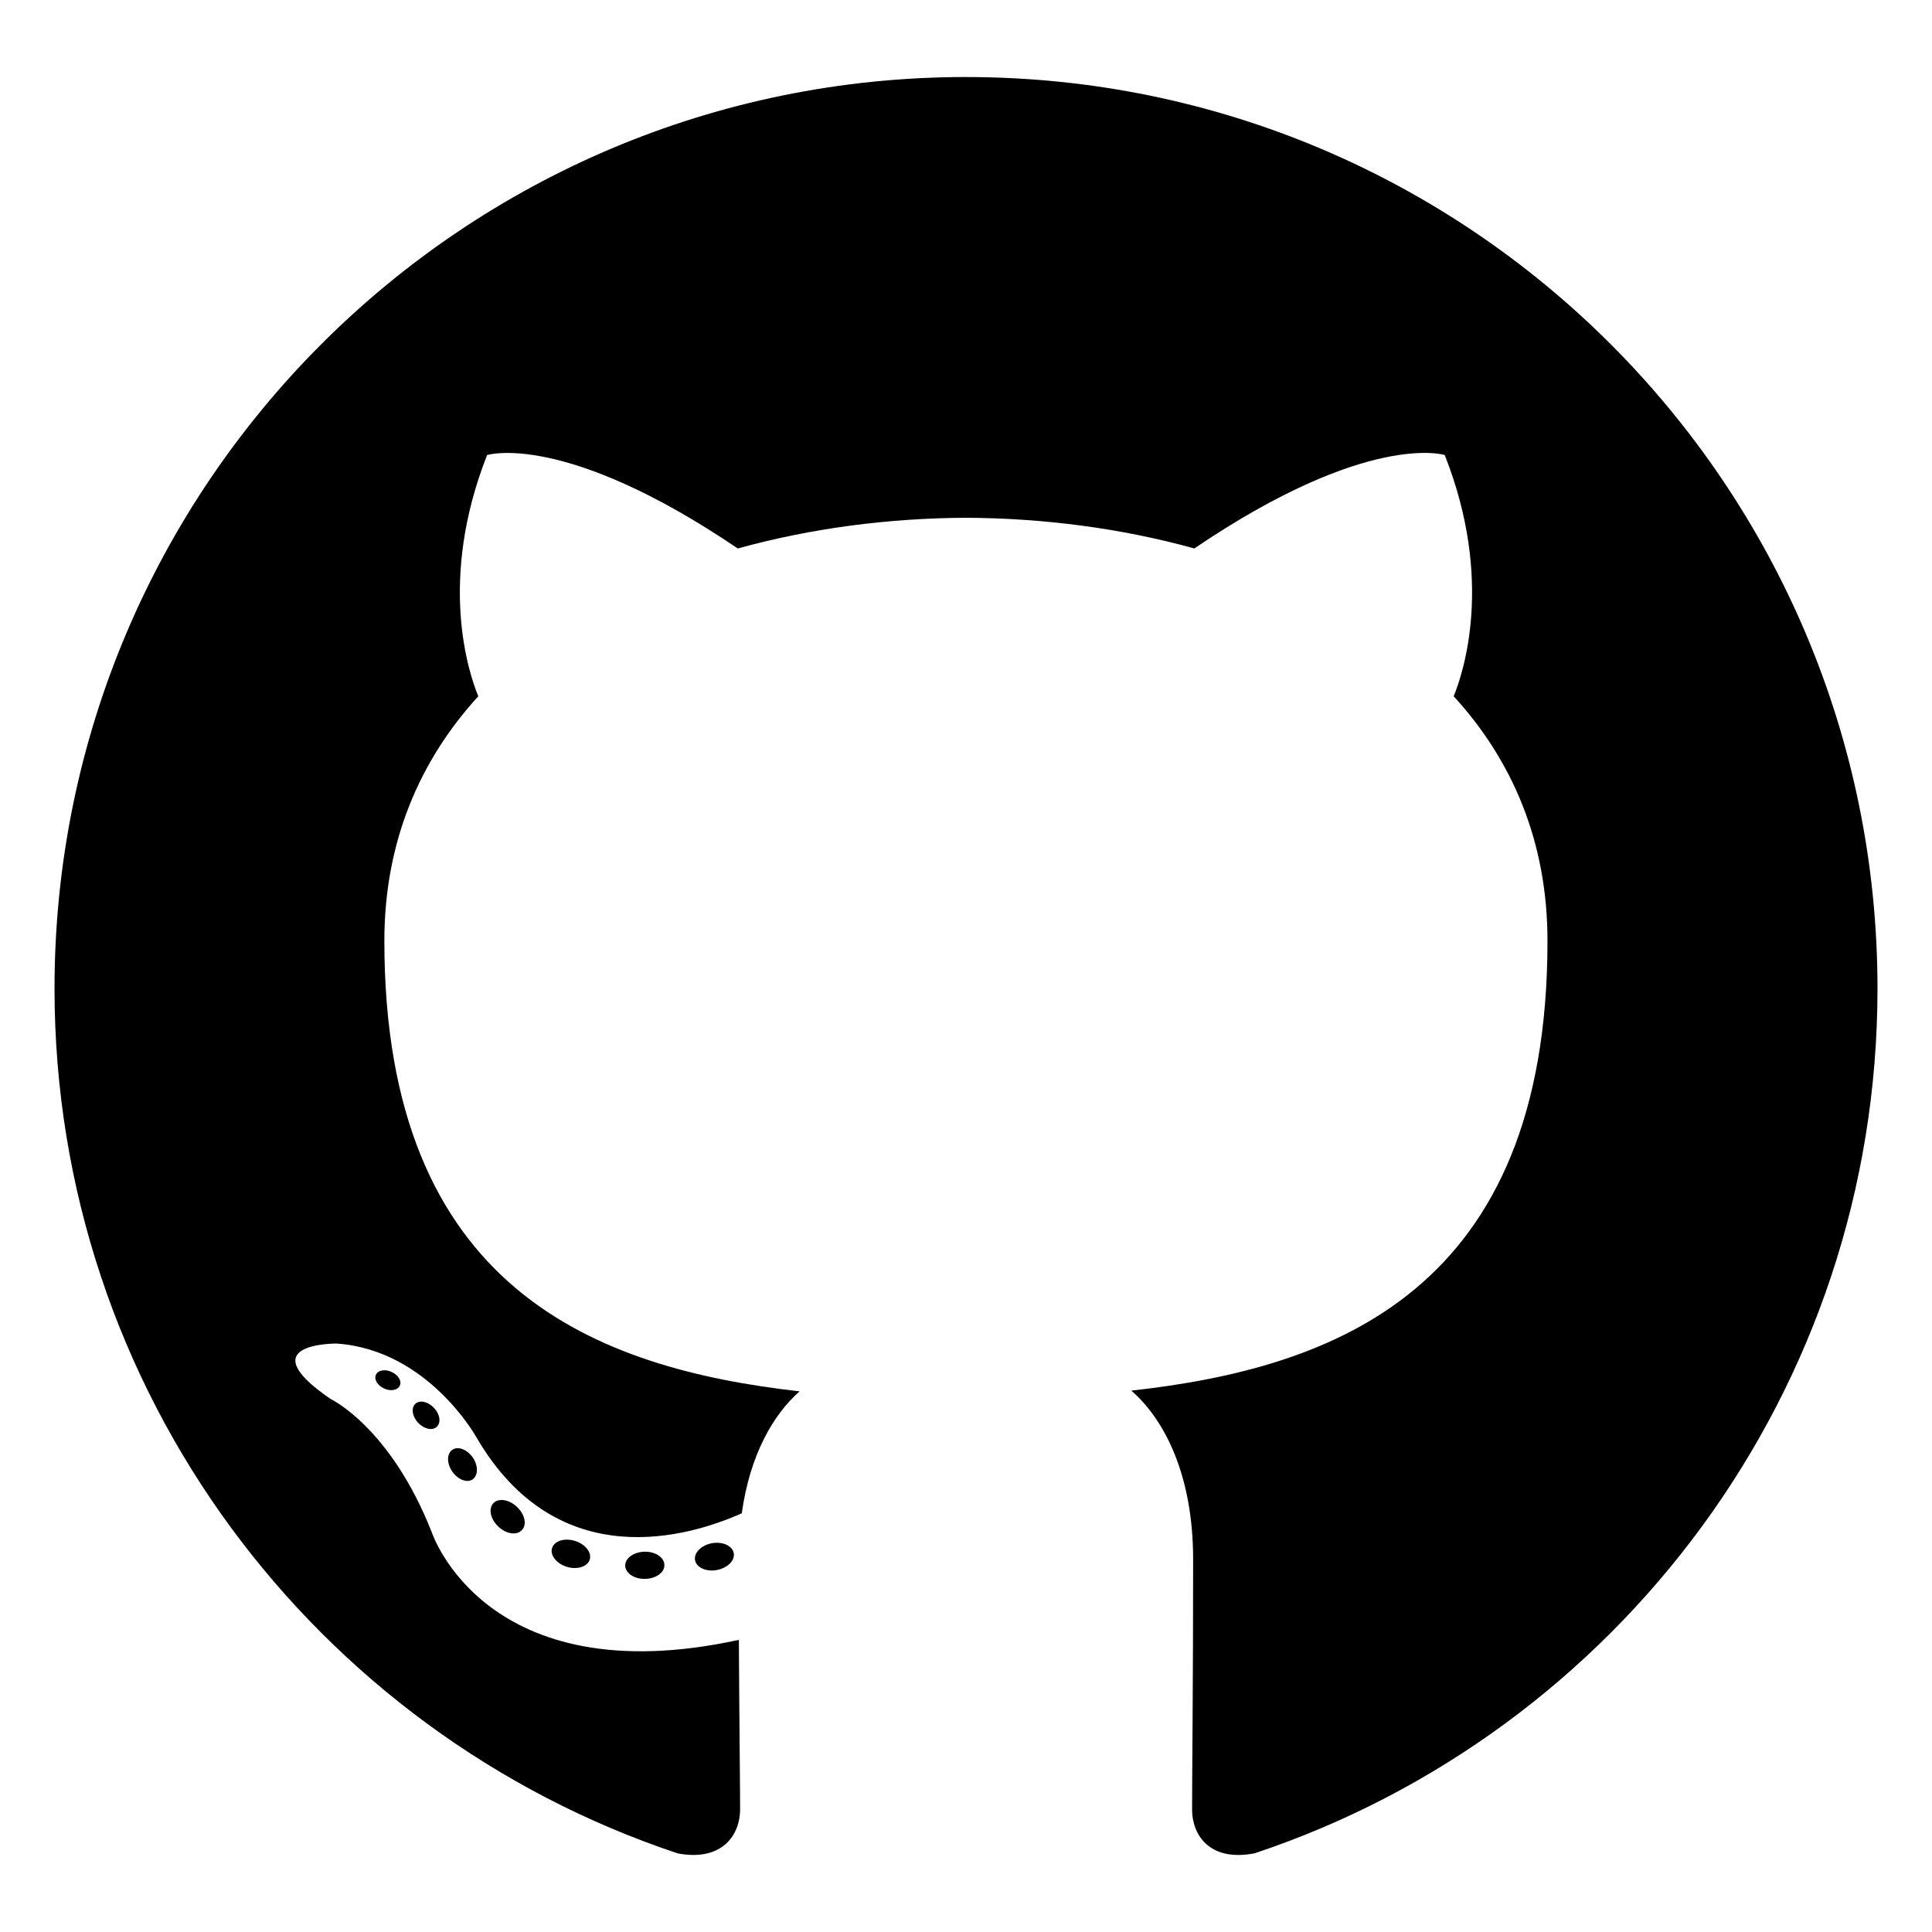
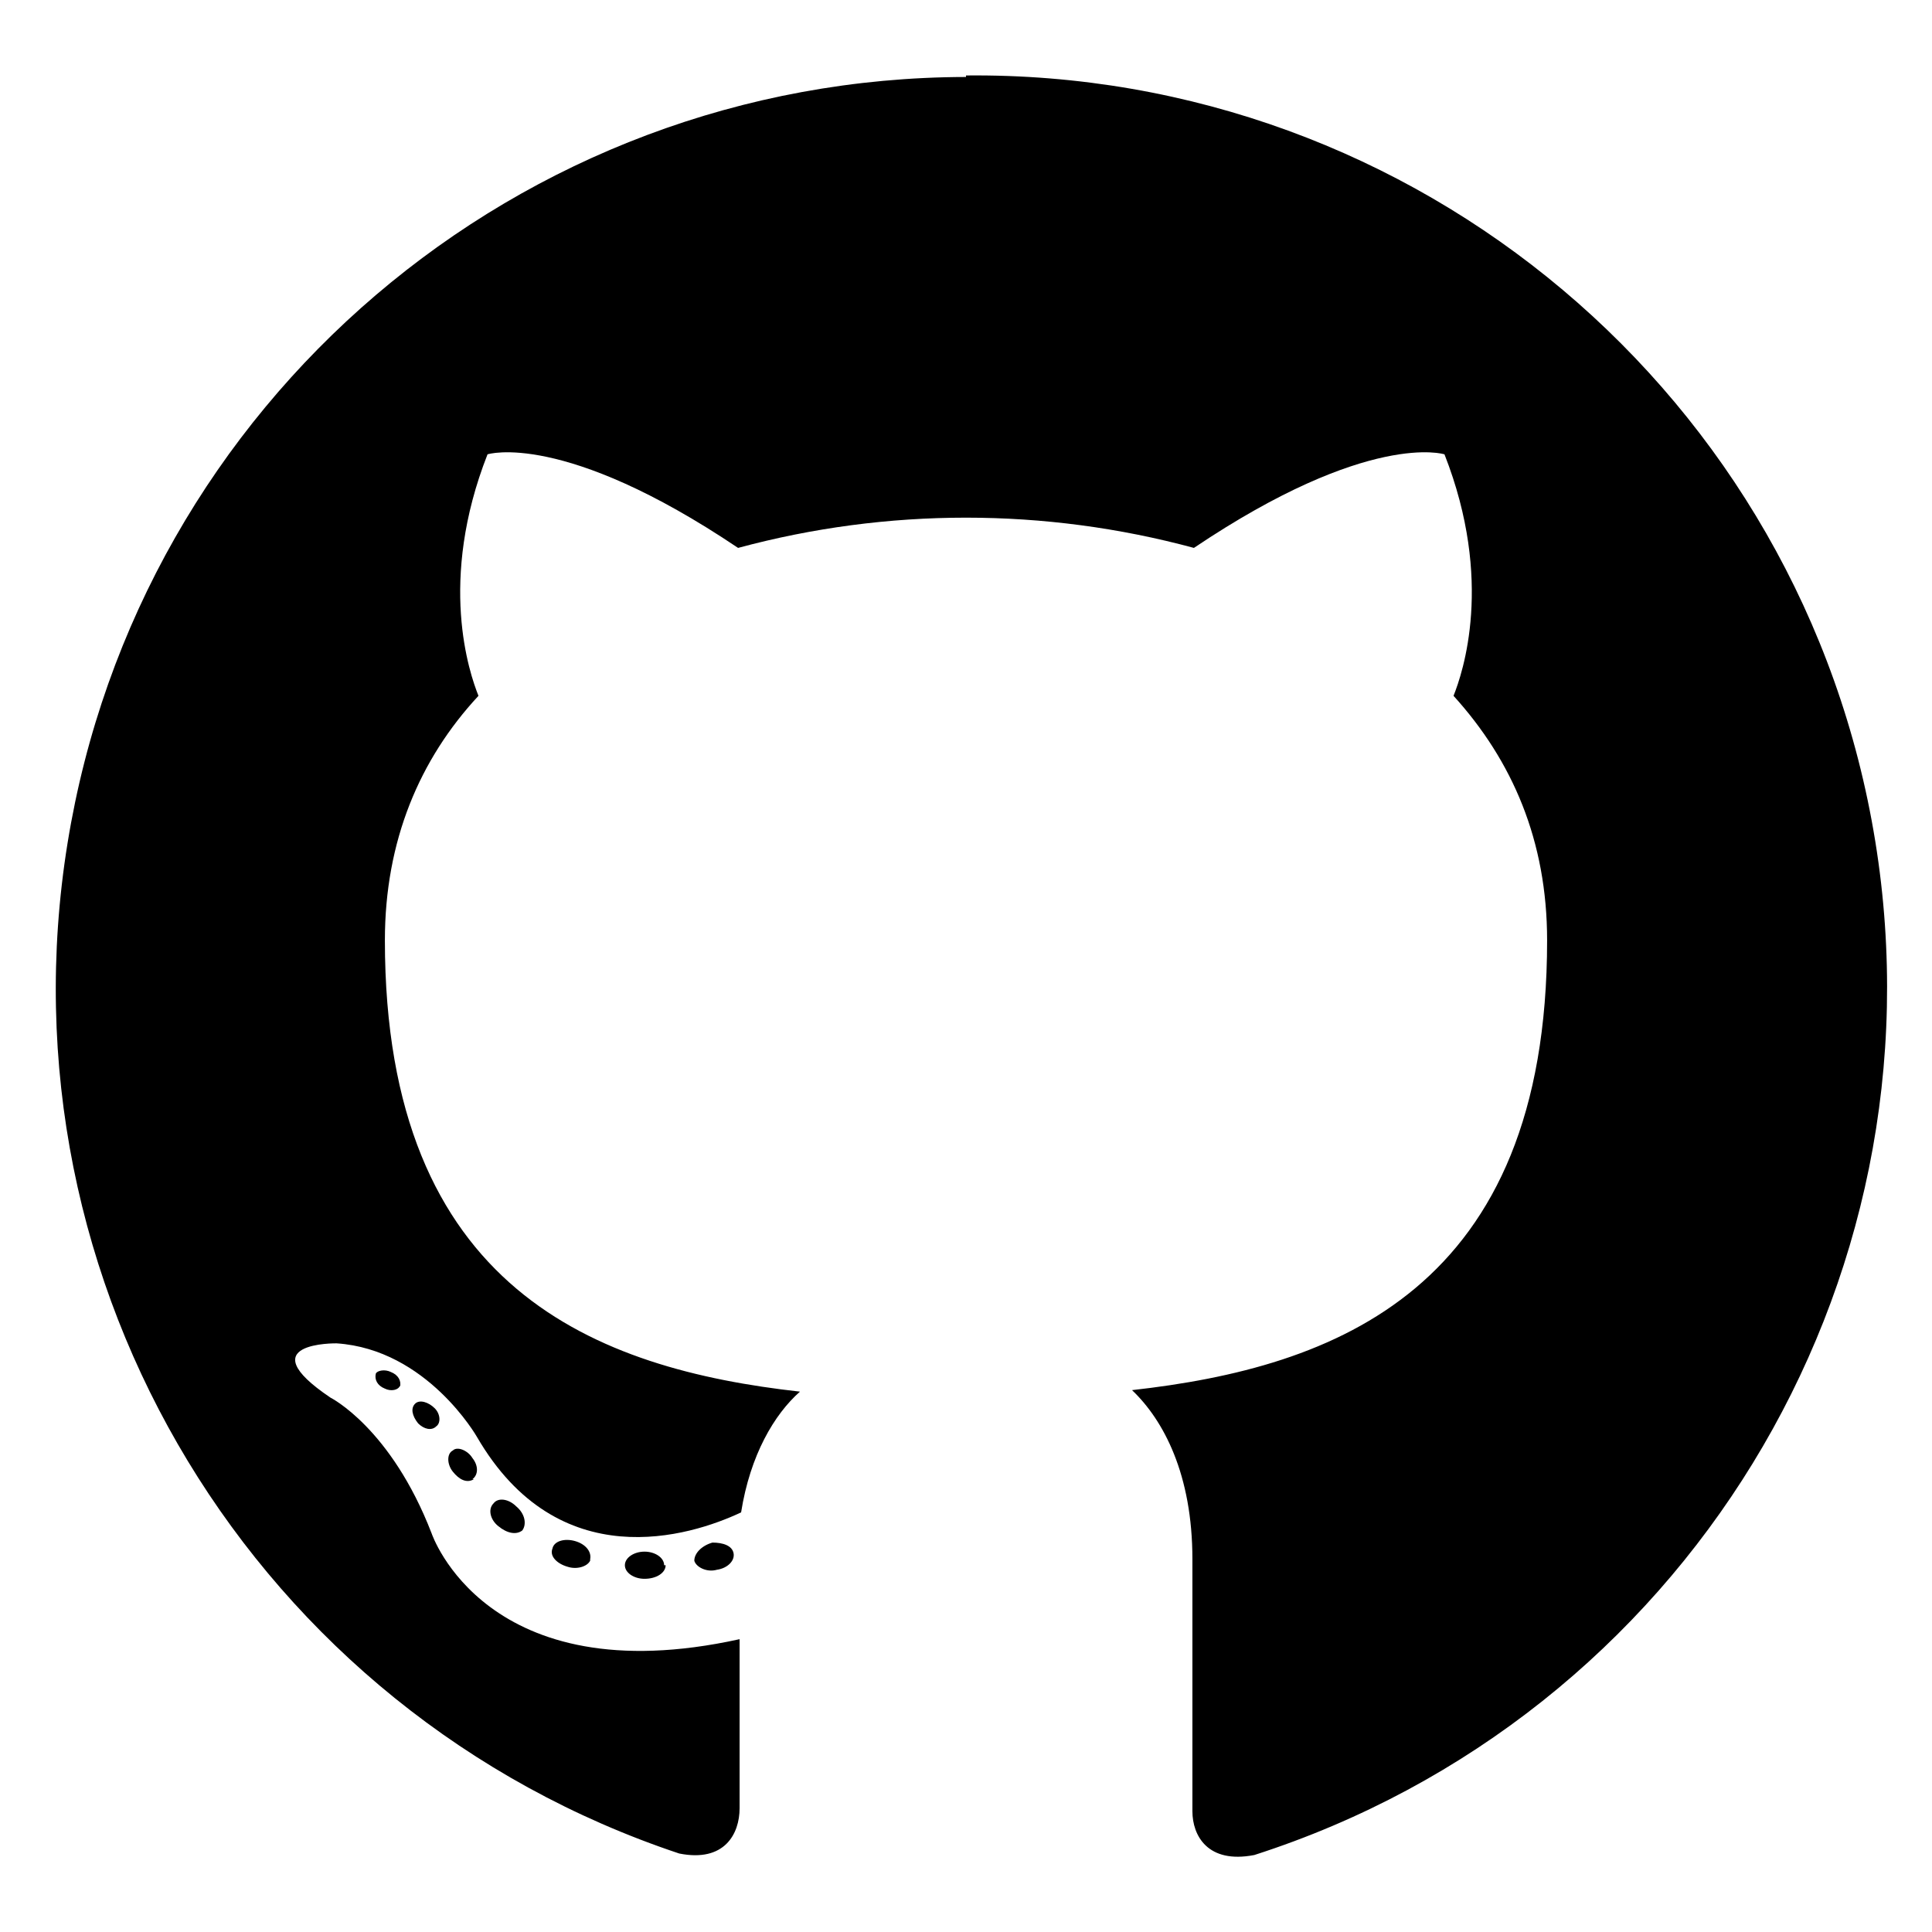
- <svg xmlns="http://www.w3.org/2000/svg" viewBox="0 0 128 128" version="1.1">
-   <path fill-rule="evenodd" clip-rule="evenodd" d="M64 5.103c-33.347 0-60.388 27.035-60.388 60.388 0 26.682 17.303 49.317 41.297 57.303 3.017.56 4.125-1.31 4.125-2.905 0-1.44-.056-6.197-.082-11.243-16.8 3.653-20.345-7.125-20.345-7.125-2.747-6.98-6.705-8.836-6.705-8.836-5.48-3.748.413-3.67.413-3.67 6.063.425 9.257 6.223 9.257 6.223 5.386 9.23 14.127 6.562 17.573 5.02.542-3.903 2.107-6.568 3.834-8.076-13.413-1.525-27.514-6.704-27.514-29.843 0-6.593 2.36-11.98 6.223-16.21-.628-1.52-2.695-7.662.584-15.98 0 0 5.07-1.623 16.61 6.19C53.7 35 58.867 34.327 64 34.304c5.13.023 10.3.694 15.127 2.033 11.526-7.813 16.59-6.19 16.59-6.19 3.287 8.317 1.22 14.46.593 15.98 3.872 4.23 6.215 9.617 6.215 16.21 0 23.194-14.127 28.3-27.574 29.796 2.167 1.874 4.097 5.55 4.097 11.183 0 8.08-.07 14.583-.07 16.572 0 1.607 1.088 3.49 4.148 2.897 23.98-7.994 41.263-30.622 41.263-57.294C124.388 32.14 97.35 5.104 64 5.104z" />
-   <path d="M26.484 91.806c-.133.3-.605.39-1.035.185-.44-.196-.685-.605-.543-.906.13-.31.603-.395 1.04-.188.44.197.69.61.537.91zm-.743-.55M28.93 94.535c-.287.267-.85.143-1.232-.28-.396-.42-.47-.983-.177-1.254.298-.266.844-.14 1.24.28.394.426.472.984.17 1.255zm-.575-.618M31.312 98.012c-.37.258-.976.017-1.35-.52-.37-.538-.37-1.183.01-1.44.373-.258.97-.025 1.35.507.368.545.368 1.19-.01 1.452zm0 0M34.573 101.373c-.33.365-1.036.267-1.552-.23-.527-.487-.674-1.18-.343-1.544.336-.366 1.045-.264 1.564.23.527.486.686 1.18.333 1.543zm0 0M39.073 103.324c-.147.473-.825.688-1.51.486-.683-.207-1.13-.76-.99-1.238.14-.477.823-.7 1.512-.485.683.206 1.13.756.988 1.237zm0 0M44.016 103.685c.017.498-.563.91-1.28.92-.723.017-1.308-.387-1.315-.877 0-.503.568-.91 1.29-.924.717-.013 1.306.387 1.306.88zm0 0M48.614 102.903c.086.485-.413.984-1.126 1.117-.7.13-1.35-.172-1.44-.653-.086-.498.422-.997 1.122-1.126.714-.123 1.354.17 1.444.663zm0 0" />
+ <svg xmlns="http://www.w3.org/2000/svg" viewBox="0 0 128 128">
+   <path fill-rule="evenodd" d="M64 5.1a60.4 60.4 0 0 0-19 117.7c3 .6 4-1.3 4-3v-11.2c-16.8 3.7-20.4-7-20.4-7-2.7-7-6.7-9-6.7-9-5.5-3.7.4-3.6.4-3.6 6 .4 9.3 6.2 9.3 6.2 5.4 9.3 14.1 6.6 17.5 5 .6-3.8 2.2-6.5 3.9-8-13.4-1.5-27.5-6.7-27.5-29.9 0-6.6 2.3-12 6.2-16.2-.6-1.5-2.7-7.6.6-16 0 0 5-1.6 16.6 6.2a57.9 57.9 0 0 1 30.2 0c11.6-7.8 16.6-6.2 16.6-6.2 3.3 8.4 1.2 14.5.6 16 3.9 4.3 6.2 9.6 6.2 16.2 0 23.2-14.1 28.3-27.5 29.8 2.1 2 4 5.6 4 11.2V120c0 1.6 1 3.5 4.1 2.9A60.4 60.4 0 0 0 64 5z" clip-rule="evenodd" />
+   <path d="M26.5 91.8c-.1.3-.6.4-1 .2-.5-.2-.7-.6-.6-1 .1-.2.6-.3 1-.1.5.2.7.6.6 1zm2.4 2.7c-.3.3-.8.2-1.2-.2-.4-.5-.5-1-.2-1.3.3-.3.9-.1 1.3.3s.4 1 .1 1.2zm2.5 3.5c-.5.3-1 0-1.4-.5-.4-.5-.4-1.2 0-1.4.3-.3 1 0 1.3.5.4.5.4 1.1 0 1.4zm3.2 3.4c-.4.3-1 .2-1.6-.3-.5-.4-.7-1.1-.3-1.5.3-.4 1-.3 1.5.2.6.5.7 1.2.4 1.6zm4.5 2c-.2.4-.9.6-1.5.4-.7-.2-1.2-.7-1-1.2.1-.5.8-.7 1.5-.5.7.2 1.1.7 1 1.2zm5 .3c0 .5-.6.9-1.4.9-.7 0-1.3-.4-1.3-.9s.6-.9 1.3-.9c.7 0 1.3.4 1.3.9zm4.5-.8c.1.5-.4 1-1.1 1.1-.7.2-1.4-.2-1.5-.6 0-.5.5-1 1.2-1.2.7 0 1.3.2 1.4.7zm0 0" />
</svg>
